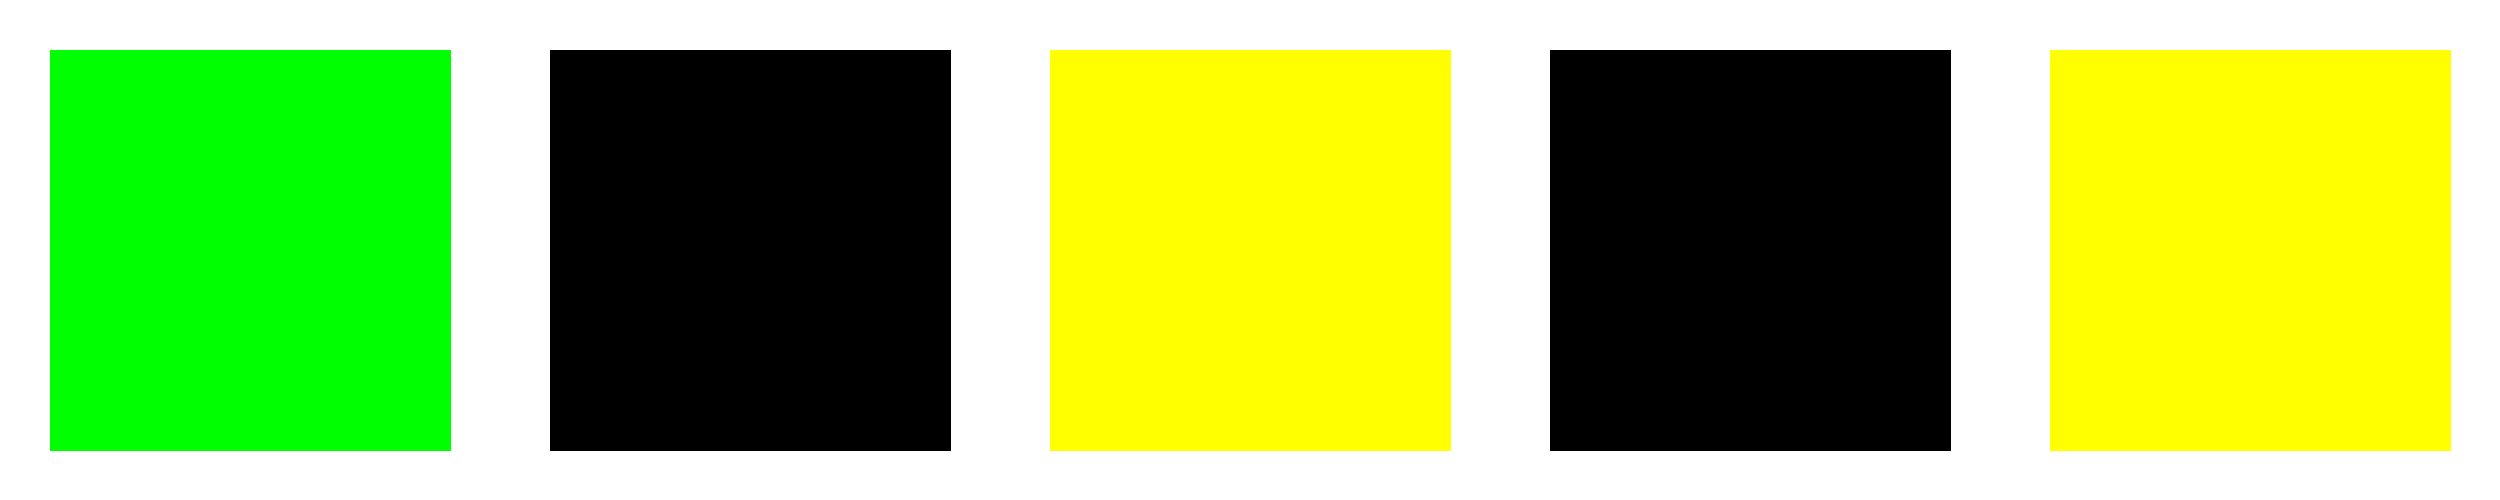
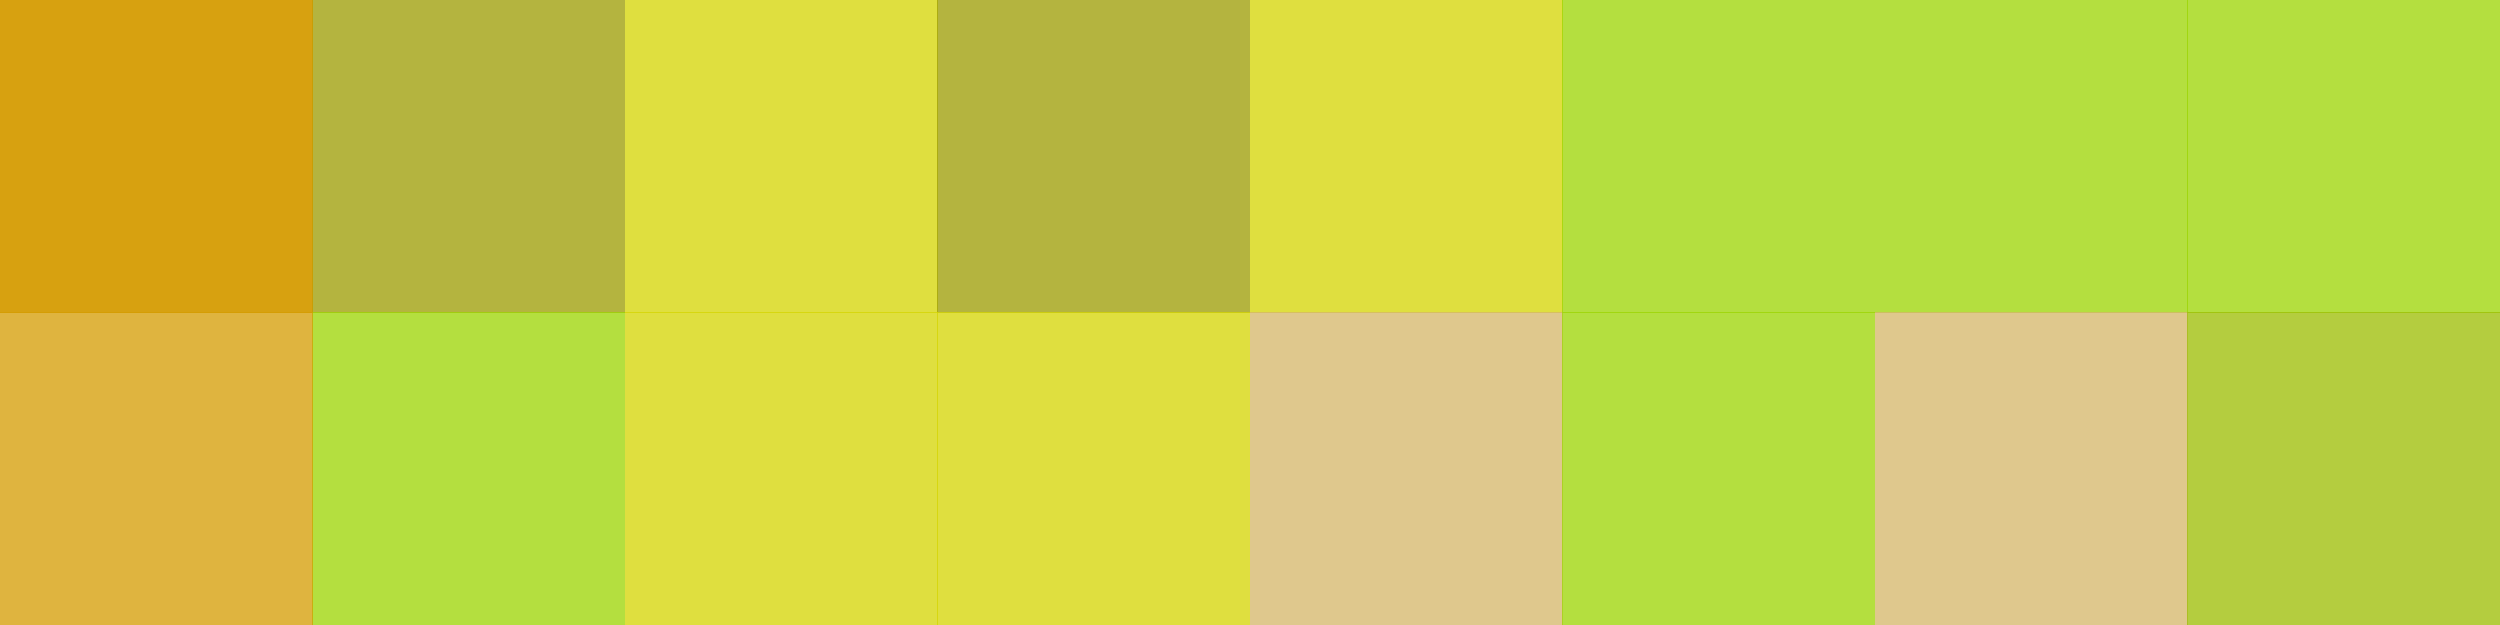
- <svg xmlns="http://www.w3.org/2000/svg">
-   <filter id="f1" filterUnits="objectBoundingBox" primitiveUnits="objectBoundingBox" x="0%" y="0%" width="100%" height="100%">
-     <feFlood flood-color="#ff0000" result="flood" />
-     <feBlend mode="normal" in="SourceGraphic" in2="flood" x="10%" y="10%" width="80%" height="80%" />
+ <svg xmlns="http://www.w3.org/2000/svg" width="100%" height="100%">
+   <filter id="f0" x="0%" y="0%" width="100%" height="100%">
+     <feFlood result="a" flood-color="rgb(255,0,0)" flood-opacity="0.5" />
+     <feFlood result="b" flood-color="rgb(0,255,0)" flood-opacity="0.5" />
+     <feBlend in="a" in2="b" mode="normal" />
  </filter>
-   <rect x="0" y="0" width="100" height="100" fill="#00ff00" filter="url(#f1)" />
-   <filter id="f2" filterUnits="objectBoundingBox" primitiveUnits="objectBoundingBox" x="0%" y="0%" width="100%" height="100%">
-     <feFlood flood-color="#ff0000" result="flood" />
-     <feBlend mode="multiply" in="SourceGraphic" in2="flood" x="10%" y="10%" width="80%" height="80%" />
+   <rect x="0" y="0" width="50" height="50" filter="url(#f0)" />
+   <filter id="f1" x="0%" y="0%" width="100%" height="100%">
+     <feFlood result="a" flood-color="rgb(255,0,0)" flood-opacity="0.5" />
+     <feFlood result="b" flood-color="rgb(0,255,0)" flood-opacity="0.5" />
+     <feBlend in="a" in2="b" mode="multiply" />
  </filter>
-   <rect x="100" y="0" width="100" height="100" fill="#00ff00" filter="url(#f2)" />
-   <filter id="f3" filterUnits="objectBoundingBox" primitiveUnits="objectBoundingBox" x="0%" y="0%" width="100%" height="100%">
-     <feFlood flood-color="#ff0000" result="flood" />
-     <feBlend mode="screen" in="SourceGraphic" in2="flood" x="10%" y="10%" width="80%" height="80%" />
+   <rect x="50" y="0" width="50" height="50" filter="url(#f1)" />
+   <filter id="f2" x="0%" y="0%" width="100%" height="100%">
+     <feFlood result="a" flood-color="rgb(255,0,0)" flood-opacity="0.5" />
+     <feFlood result="b" flood-color="rgb(0,255,0)" flood-opacity="0.5" />
+     <feBlend in="a" in2="b" mode="screen" />
  </filter>
-   <rect x="200" y="0" width="100" height="100" fill="#00ff00" filter="url(#f3)" />
-   <filter id="f4" filterUnits="objectBoundingBox" primitiveUnits="objectBoundingBox" x="0%" y="0%" width="100%" height="100%">
-     <feFlood flood-color="#ff0000" result="flood" />
-     <feBlend mode="darken" in="SourceGraphic" in2="flood" x="10%" y="10%" width="80%" height="80%" />
+   <rect x="100" y="0" width="50" height="50" filter="url(#f2)" />
+   <filter id="f3" x="0%" y="0%" width="100%" height="100%">
+     <feFlood result="a" flood-color="rgb(255,0,0)" flood-opacity="0.5" />
+     <feFlood result="b" flood-color="rgb(0,255,0)" flood-opacity="0.5" />
+     <feBlend in="a" in2="b" mode="darken" />
  </filter>
-   <rect x="300" y="0" width="100" height="100" fill="#00ff00" filter="url(#f4)" />
-   <filter id="f5" filterUnits="objectBoundingBox" primitiveUnits="objectBoundingBox" x="0%" y="0%" width="100%" height="100%">
-     <feFlood flood-color="#ff0000" result="flood" />
-     <feBlend mode="lighten" in="SourceGraphic" in2="flood" x="10%" y="10%" width="80%" height="80%" />
+   <rect x="150" y="0" width="50" height="50" filter="url(#f3)" />
+   <filter id="f4" x="0%" y="0%" width="100%" height="100%">
+     <feFlood result="a" flood-color="rgb(255,0,0)" flood-opacity="0.5" />
+     <feFlood result="b" flood-color="rgb(0,255,0)" flood-opacity="0.5" />
+     <feBlend in="a" in2="b" mode="lighten" />
  </filter>
-   <rect x="400" y="0" width="100" height="100" fill="#00ff00" filter="url(#f5)" />
+   <rect x="200" y="0" width="50" height="50" filter="url(#f4)" />
+   <filter id="f5" x="0%" y="0%" width="100%" height="100%">
+     <feFlood result="a" flood-color="rgb(255,0,0)" flood-opacity="0.5" />
+     <feFlood result="b" flood-color="rgb(0,255,0)" flood-opacity="0.5" />
+     <feBlend in="a" in2="b" mode="overlay" />
+   </filter>
+   <rect x="250" y="0" width="50" height="50" filter="url(#f5)" />
+   <filter id="f6" x="0%" y="0%" width="100%" height="100%">
+     <feFlood result="a" flood-color="rgb(255,0,0)" flood-opacity="0.5" />
+     <feFlood result="b" flood-color="rgb(0,255,0)" flood-opacity="0.5" />
+     <feBlend in="a" in2="b" mode="color-dodge" />
+   </filter>
+   <rect x="300" y="0" width="50" height="50" filter="url(#f6)" />
+   <filter id="f7" x="0%" y="0%" width="100%" height="100%">
+     <feFlood result="a" flood-color="rgb(255,0,0)" flood-opacity="0.5" />
+     <feFlood result="b" flood-color="rgb(0,255,0)" flood-opacity="0.5" />
+     <feBlend in="a" in2="b" mode="color-burn" />
+   </filter>
+   <rect x="350" y="0" width="50" height="50" filter="url(#f7)" />
+   <filter id="f8" x="0%" y="0%" width="100%" height="100%">
+     <feFlood result="a" flood-color="rgb(255,0,0)" flood-opacity="0.5" />
+     <feFlood result="b" flood-color="rgb(0,255,0)" flood-opacity="0.5" />
+     <feBlend in="a" in2="b" mode="hard-light" />
+   </filter>
+   <rect x="0" y="0" width="50" height="50" filter="url(#f8)" />
+   <filter id="f9" x="0%" y="0%" width="100%" height="100%">
+     <feFlood result="a" flood-color="rgb(255,0,0)" flood-opacity="0.5" />
+     <feFlood result="b" flood-color="rgb(0,255,0)" flood-opacity="0.5" />
+     <feBlend in="a" in2="b" mode="soft-light" />
+   </filter>
+   <rect x="50" y="50" width="50" height="50" filter="url(#f9)" />
+   <filter id="f10" x="0%" y="0%" width="100%" height="100%">
+     <feFlood result="a" flood-color="rgb(255,0,0)" flood-opacity="0.5" />
+     <feFlood result="b" flood-color="rgb(0,255,0)" flood-opacity="0.5" />
+     <feBlend in="a" in2="b" mode="difference" />
+   </filter>
+   <rect x="100" y="50" width="50" height="50" filter="url(#f10)" />
+   <filter id="f11" x="0%" y="0%" width="100%" height="100%">
+     <feFlood result="a" flood-color="rgb(255,0,0)" flood-opacity="0.5" />
+     <feFlood result="b" flood-color="rgb(0,255,0)" flood-opacity="0.5" />
+     <feBlend in="a" in2="b" mode="exclusion" />
+   </filter>
+   <rect x="150" y="50" width="50" height="50" filter="url(#f11)" />
+   <filter id="f12" x="0%" y="0%" width="100%" height="100%">
+     <feFlood result="a" flood-color="rgb(255,0,0)" flood-opacity="0.5" />
+     <feFlood result="b" flood-color="rgb(0,255,0)" flood-opacity="0.5" />
+     <feBlend in="a" in2="b" mode="hue" />
+   </filter>
+   <rect x="200" y="50" width="50" height="50" filter="url(#f12)" />
+   <filter id="f13" x="0%" y="0%" width="100%" height="100%">
+     <feFlood result="a" flood-color="rgb(255,0,0)" flood-opacity="0.5" />
+     <feFlood result="b" flood-color="rgb(0,255,0)" flood-opacity="0.5" />
+     <feBlend in="a" in2="b" mode="saturation" />
+   </filter>
+   <rect x="250" y="50" width="50" height="50" filter="url(#f13)" />
+   <filter id="f14" x="0%" y="0%" width="100%" height="100%">
+     <feFlood result="a" flood-color="rgb(255,0,0)" flood-opacity="0.5" />
+     <feFlood result="b" flood-color="rgb(0,255,0)" flood-opacity="0.5" />
+     <feBlend in="a" in2="b" mode="color" />
+   </filter>
+   <rect x="300" y="50" width="50" height="50" filter="url(#f14)" />
+   <filter id="f15" x="0%" y="0%" width="100%" height="100%">
+     <feFlood result="a" flood-color="rgb(255,0,0)" flood-opacity="0.5" />
+     <feFlood result="b" flood-color="rgb(0,255,0)" flood-opacity="0.5" />
+     <feBlend in="a" in2="b" mode="luminosity" />
+   </filter>
+   <rect x="350" y="50" width="50" height="50" filter="url(#f15)" />
+   <filter id="f16" x="0%" y="0%" width="100%" height="100%">
+     <feFlood result="a" flood-color="rgb(255,0,0)" flood-opacity="0.5" />
+     <feFlood result="b" flood-color="rgb(0,255,0)" flood-opacity="0.5" />
+     <feBlend in="a" in2="b" mode="undefined" />
+   </filter>
+   <rect x="0" y="50" width="50" height="50" filter="url(#f16)" />
</svg>
